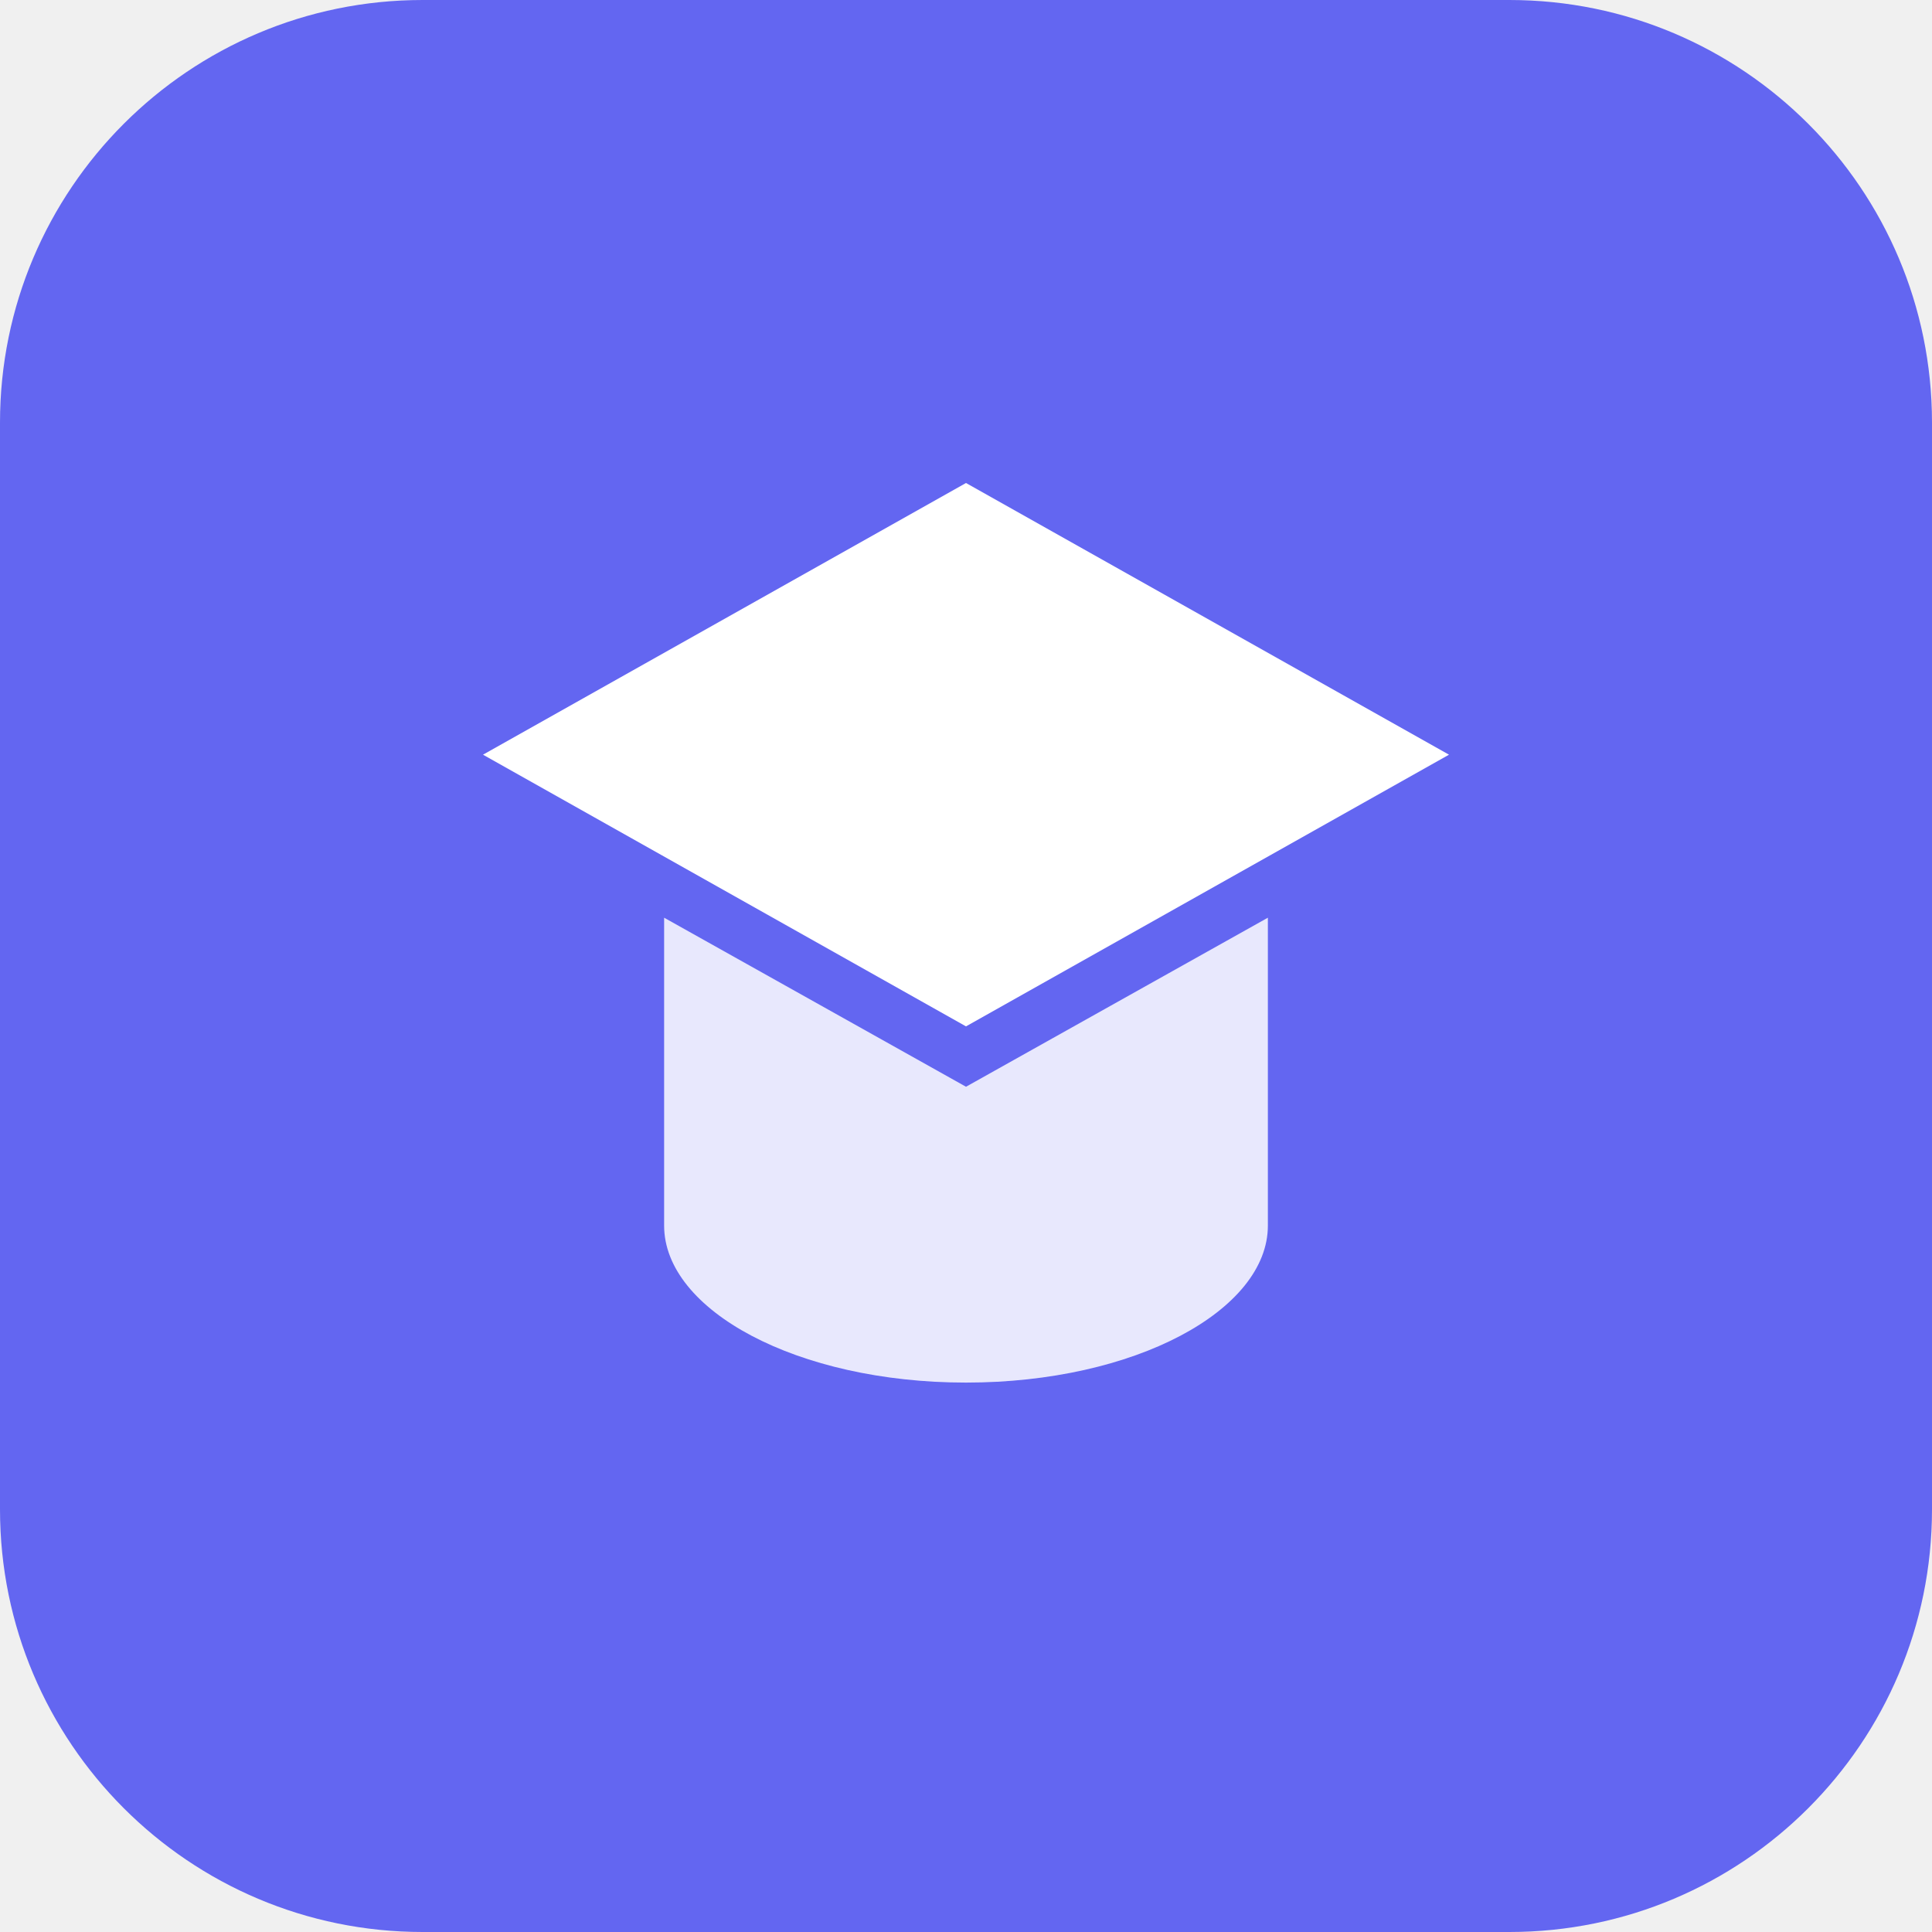
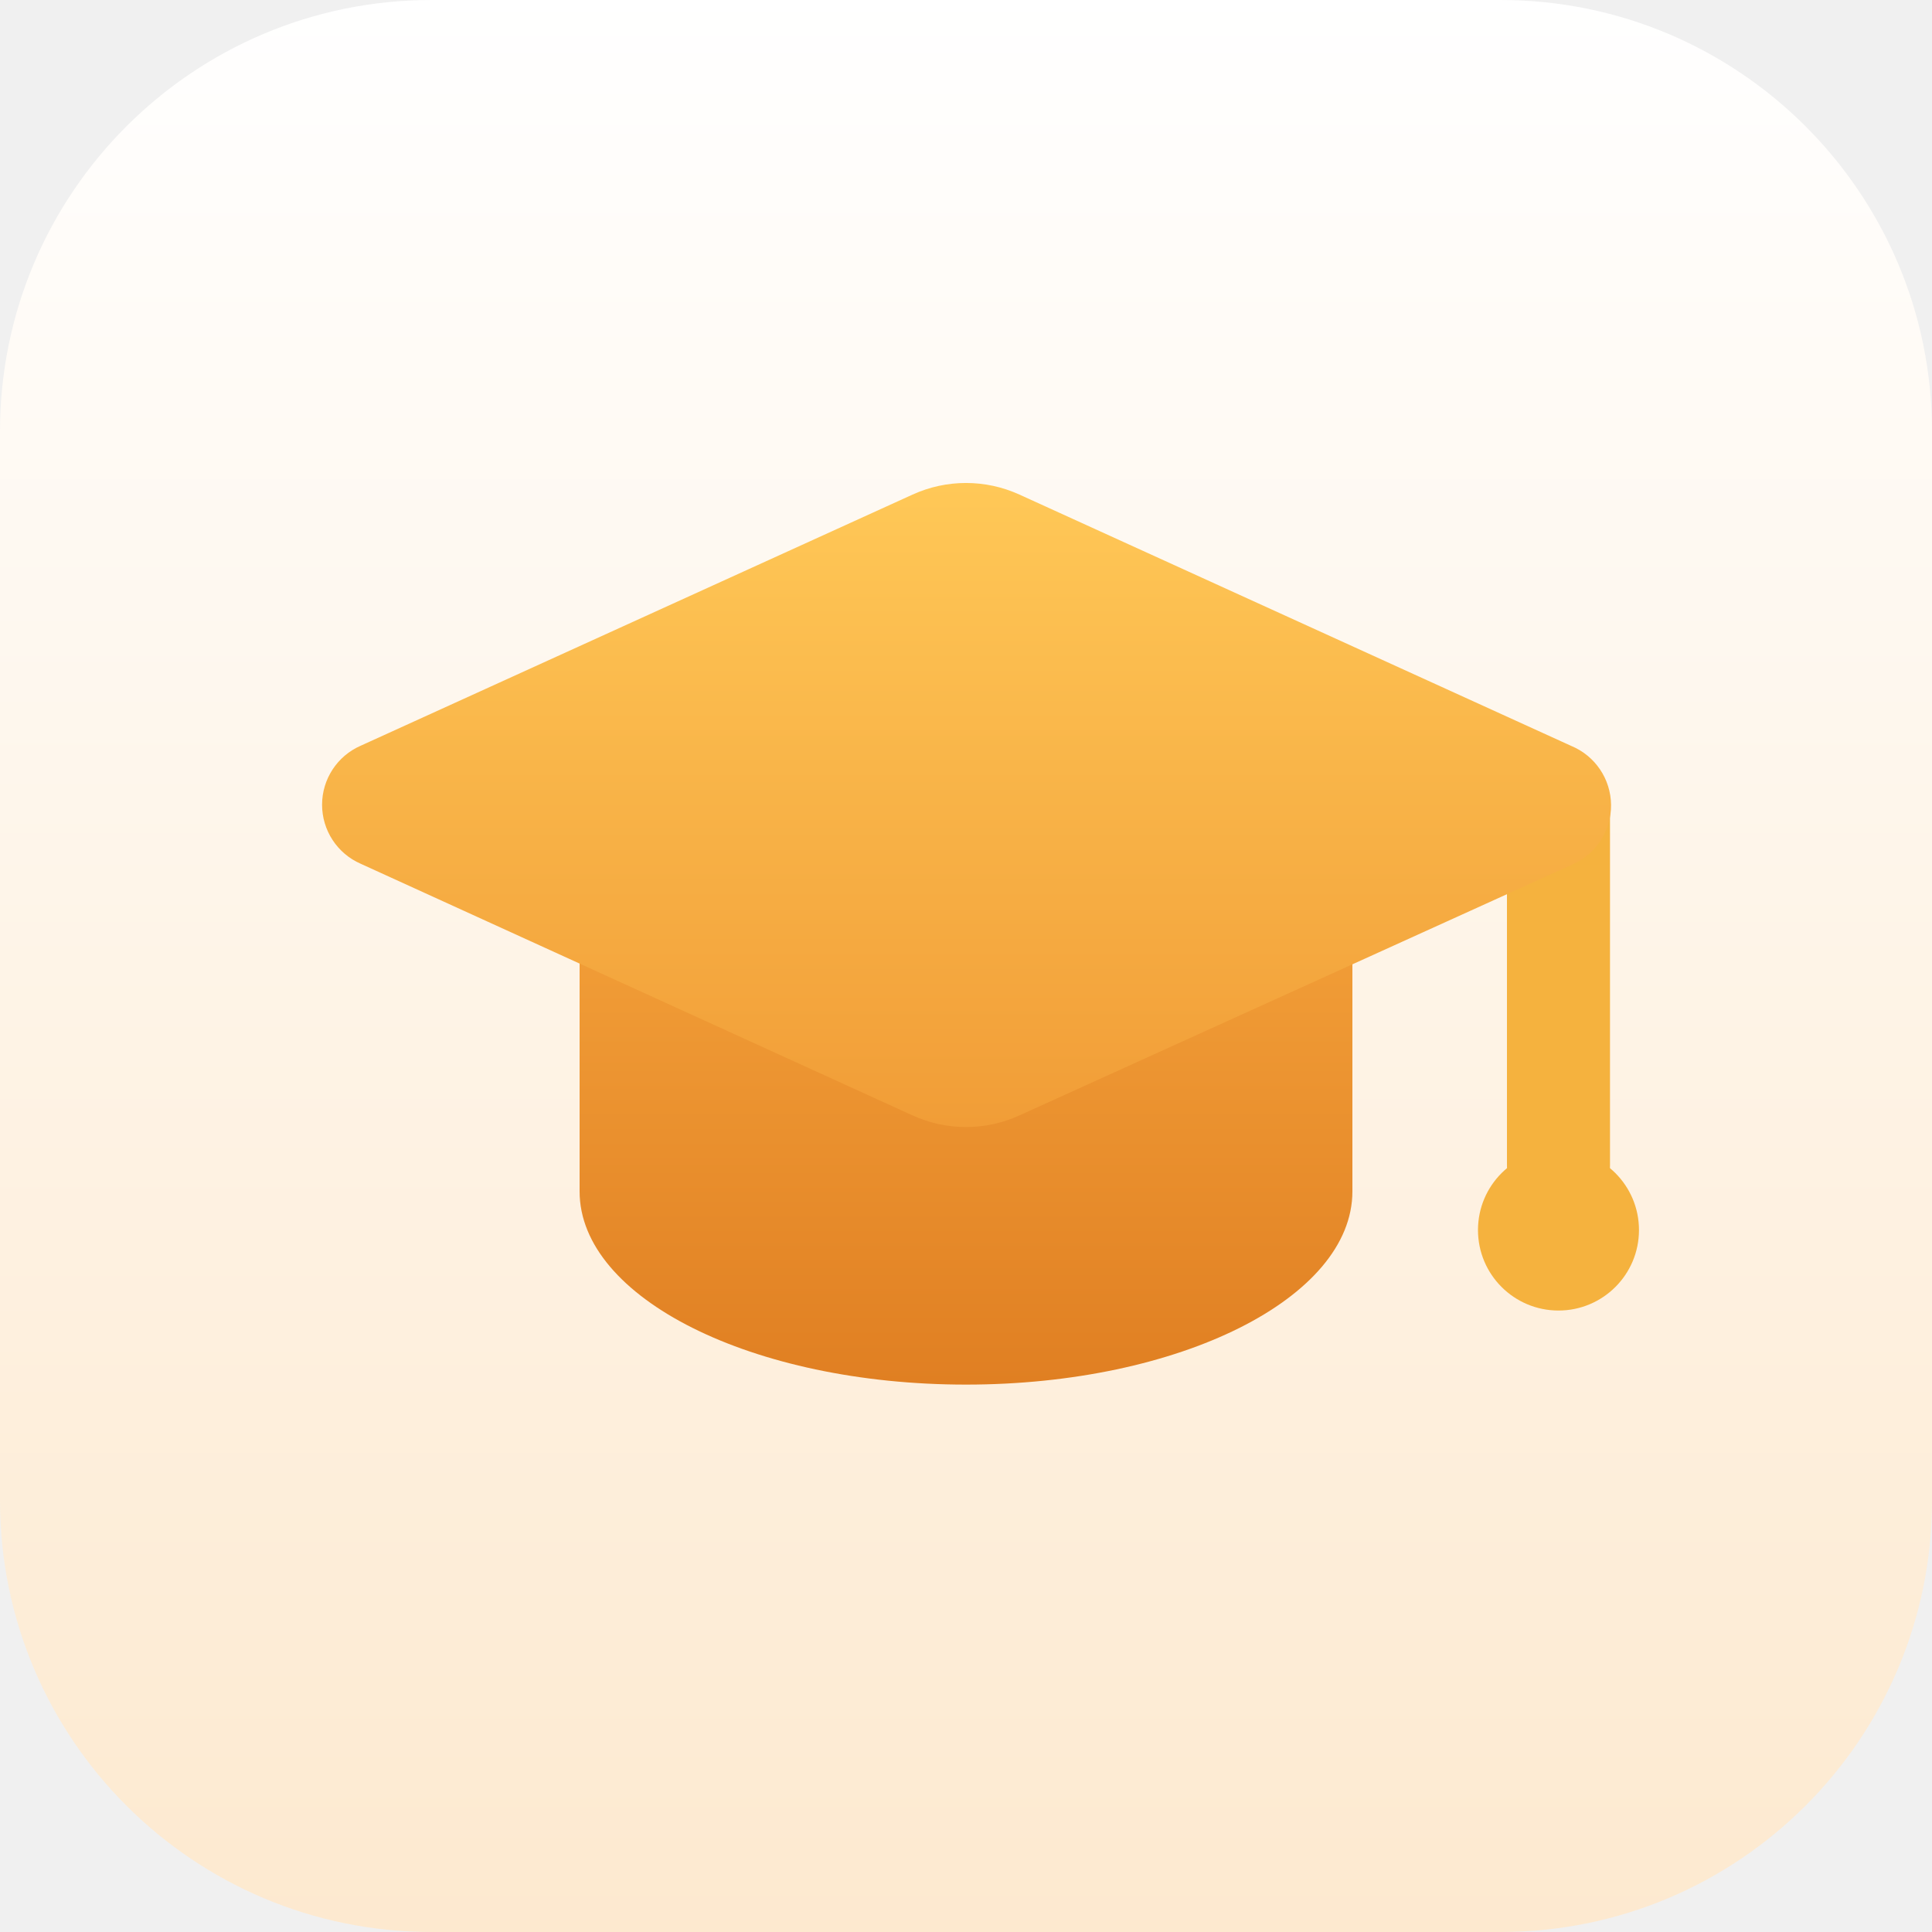
- <svg xmlns="http://www.w3.org/2000/svg" viewBox="0 0 32 32">
-   <rect width="32" height="32" rx="7" fill="#6366f1" />
-   <path d="M8 12.5 16 8l8 4.5-8 4.5-8-4.5Z" fill="#fff" />
-   <path d="M11 15.2v5.1c0 1.4 2.2 2.6 5 2.6s5-1.2 5-2.6v-5.1L16 18l-5-2.8Z" fill="#fff" opacity="0.85" />
+ <svg xmlns="http://www.w3.org/2000/svg" viewBox="-3 -2.5 30 30">
+   <defs>
+     <linearGradient id="bg" x1="0" y1="0" x2="0" y2="1">
+       <stop offset="0" stop-color="#fff" />
+       <stop offset="1" stop-color="#fde9cf" />
+     </linearGradient>
+     <linearGradient id="top" x1="0" y1="0" x2="0" y2="1">
+       <stop offset="0" stop-color="#FFC857" />
+       <stop offset="1" stop-color="#F19D37" />
+     </linearGradient>
+     <linearGradient id="body" x1="0" y1="0" x2="0" y2="1">
+       <stop offset="0" stop-color="#F19D37" />
+       <stop offset="1" stop-color="#E07F22" />
+     </linearGradient>
+   </defs>
+   <rect x="-3" y="-2.5" width="30" height="30" rx="6.7" fill="url(#bg)" />
+   <path d="M6 12.2 V16 a6 3 0 0 0 12 0 V12.2 L12.83 14.6 a2 2 0 0 1 -1.66 0 Z" fill="url(#body)" />
+   <path d="M21.2 10 V15.6" stroke="#F5B23E" stroke-width="1.6" stroke-linecap="round" />
+   <circle cx="21.2" cy="16.6" r="1.25" fill="#F5B23E" />
+   <path d="M21.42 10.922a1 1 0 0 0-.019-1.838L12.83 5.18a2 2 0 0 0-1.66 0L2.6 9.08a1 1 0 0 0 0 1.832l8.57 3.908a2 2 0 0 0 1.66 0z" fill="url(#top)" />
</svg>
